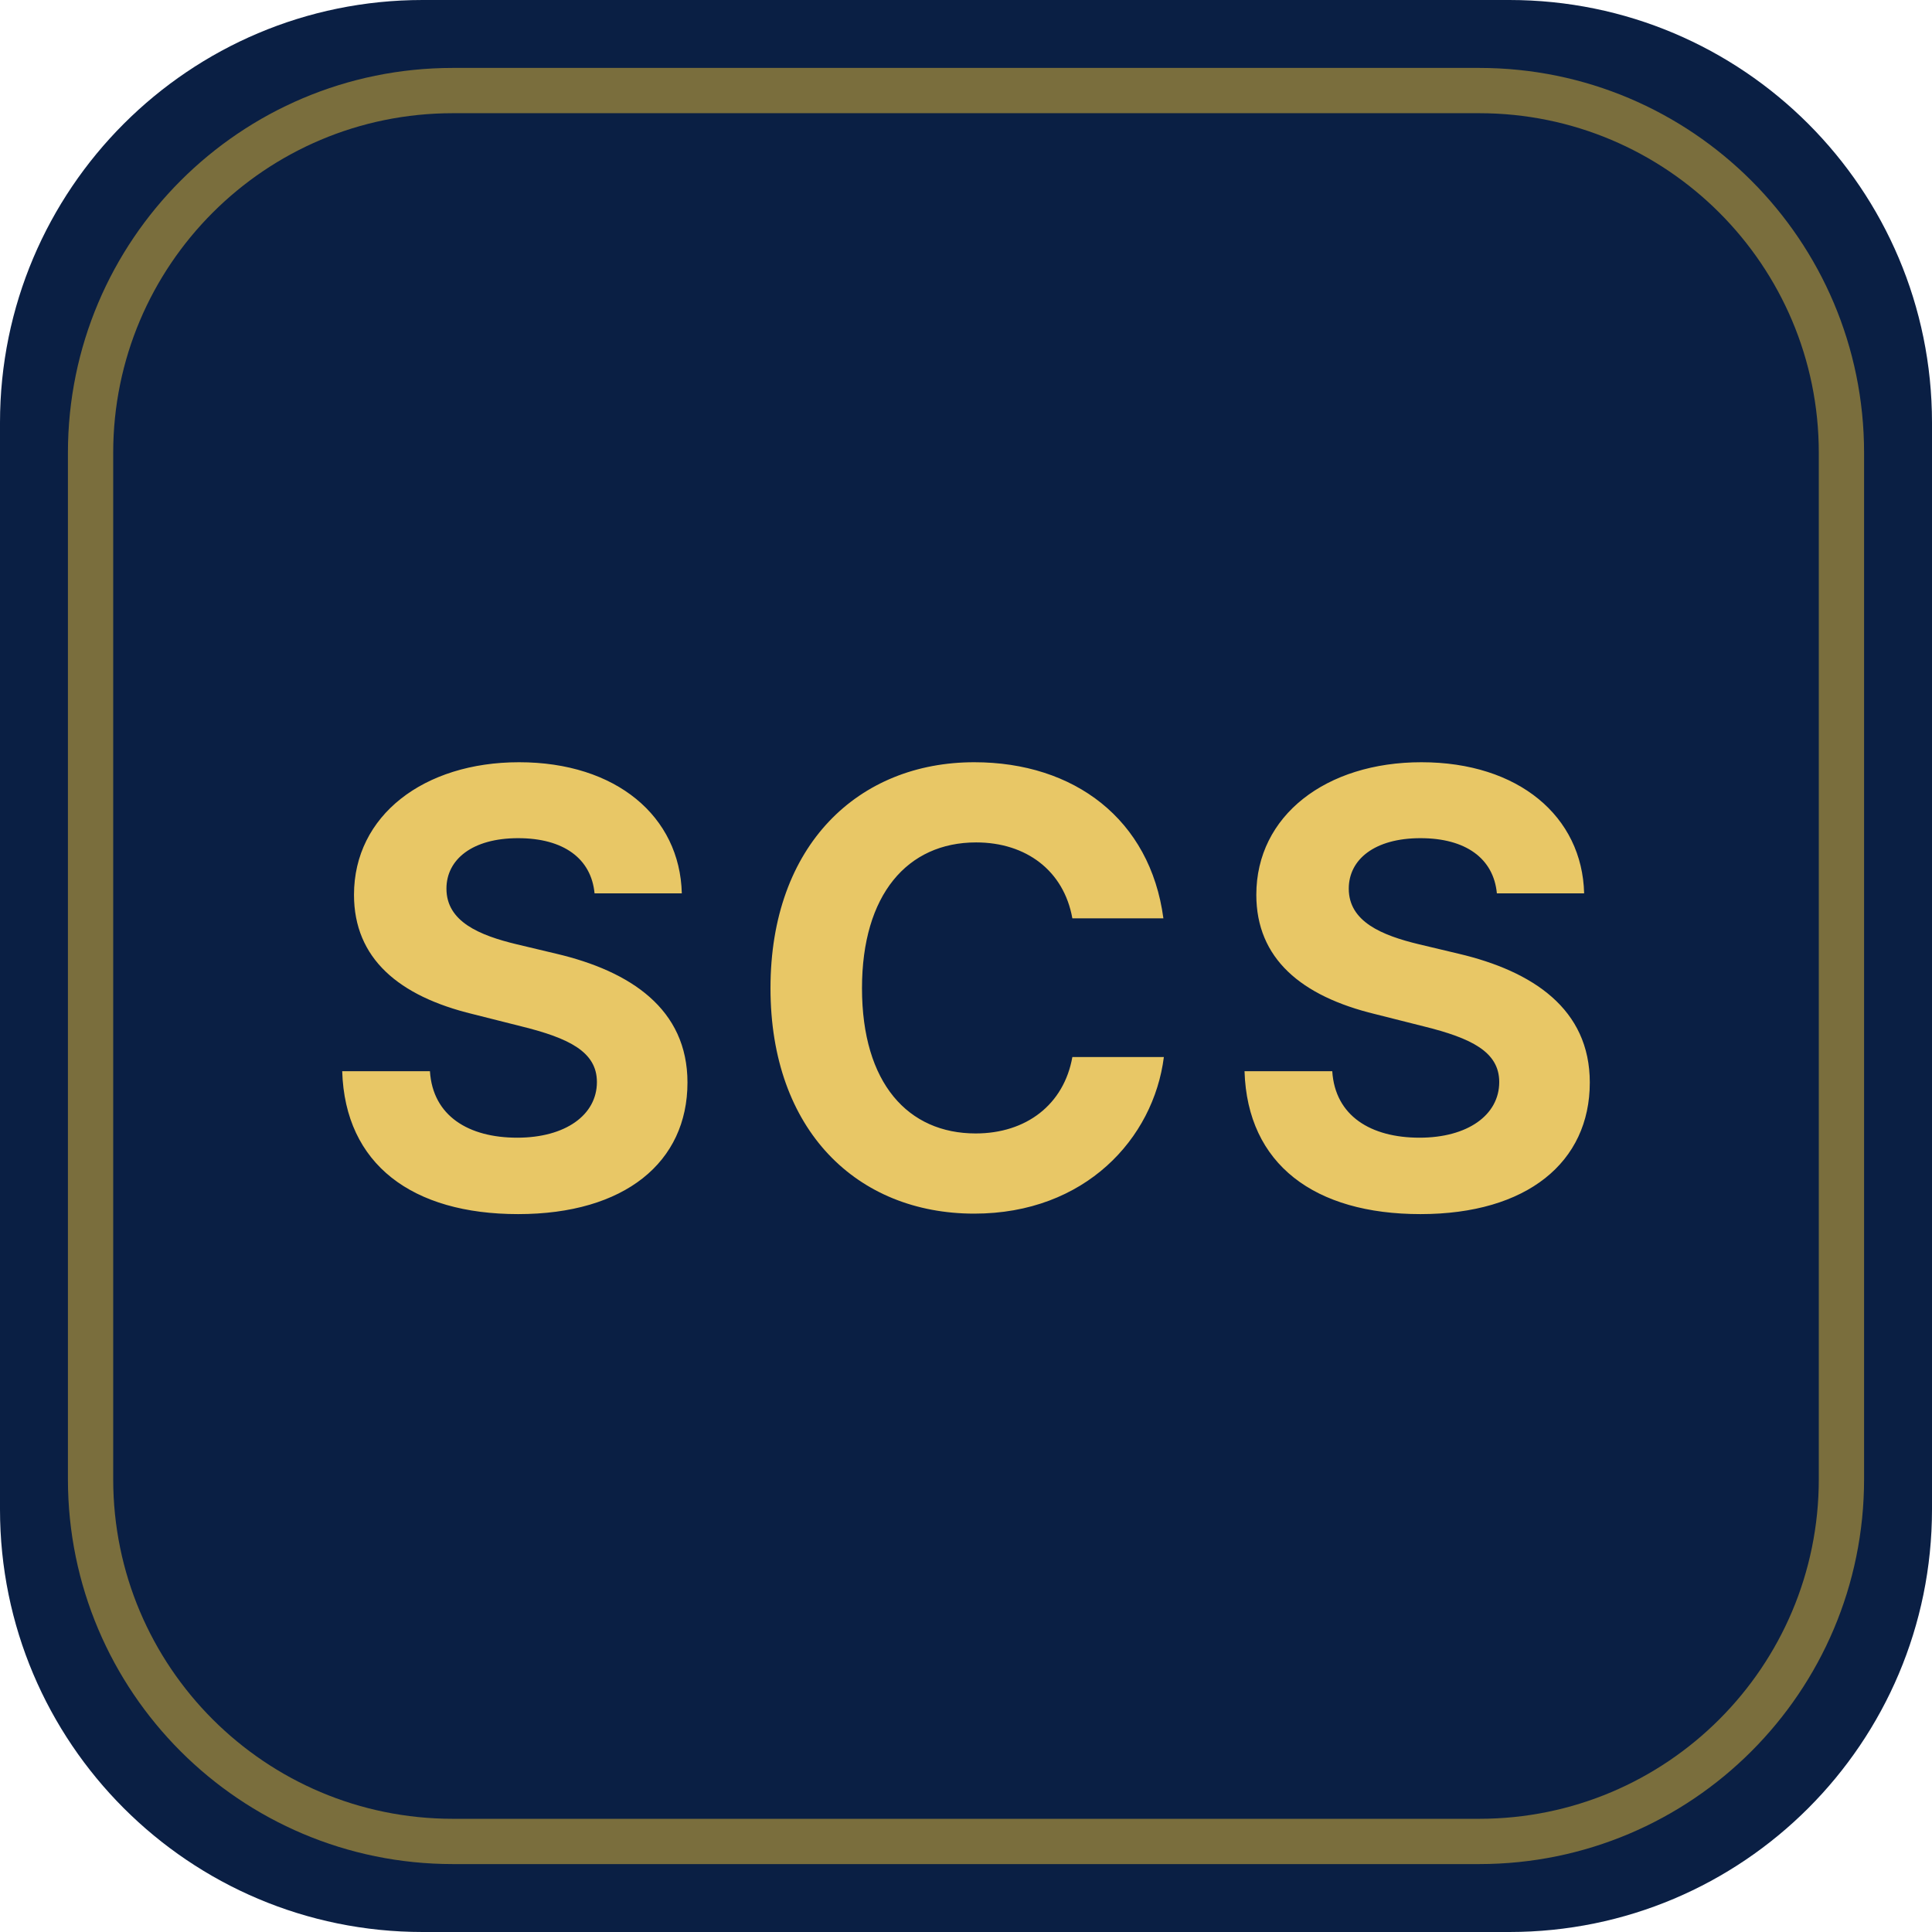
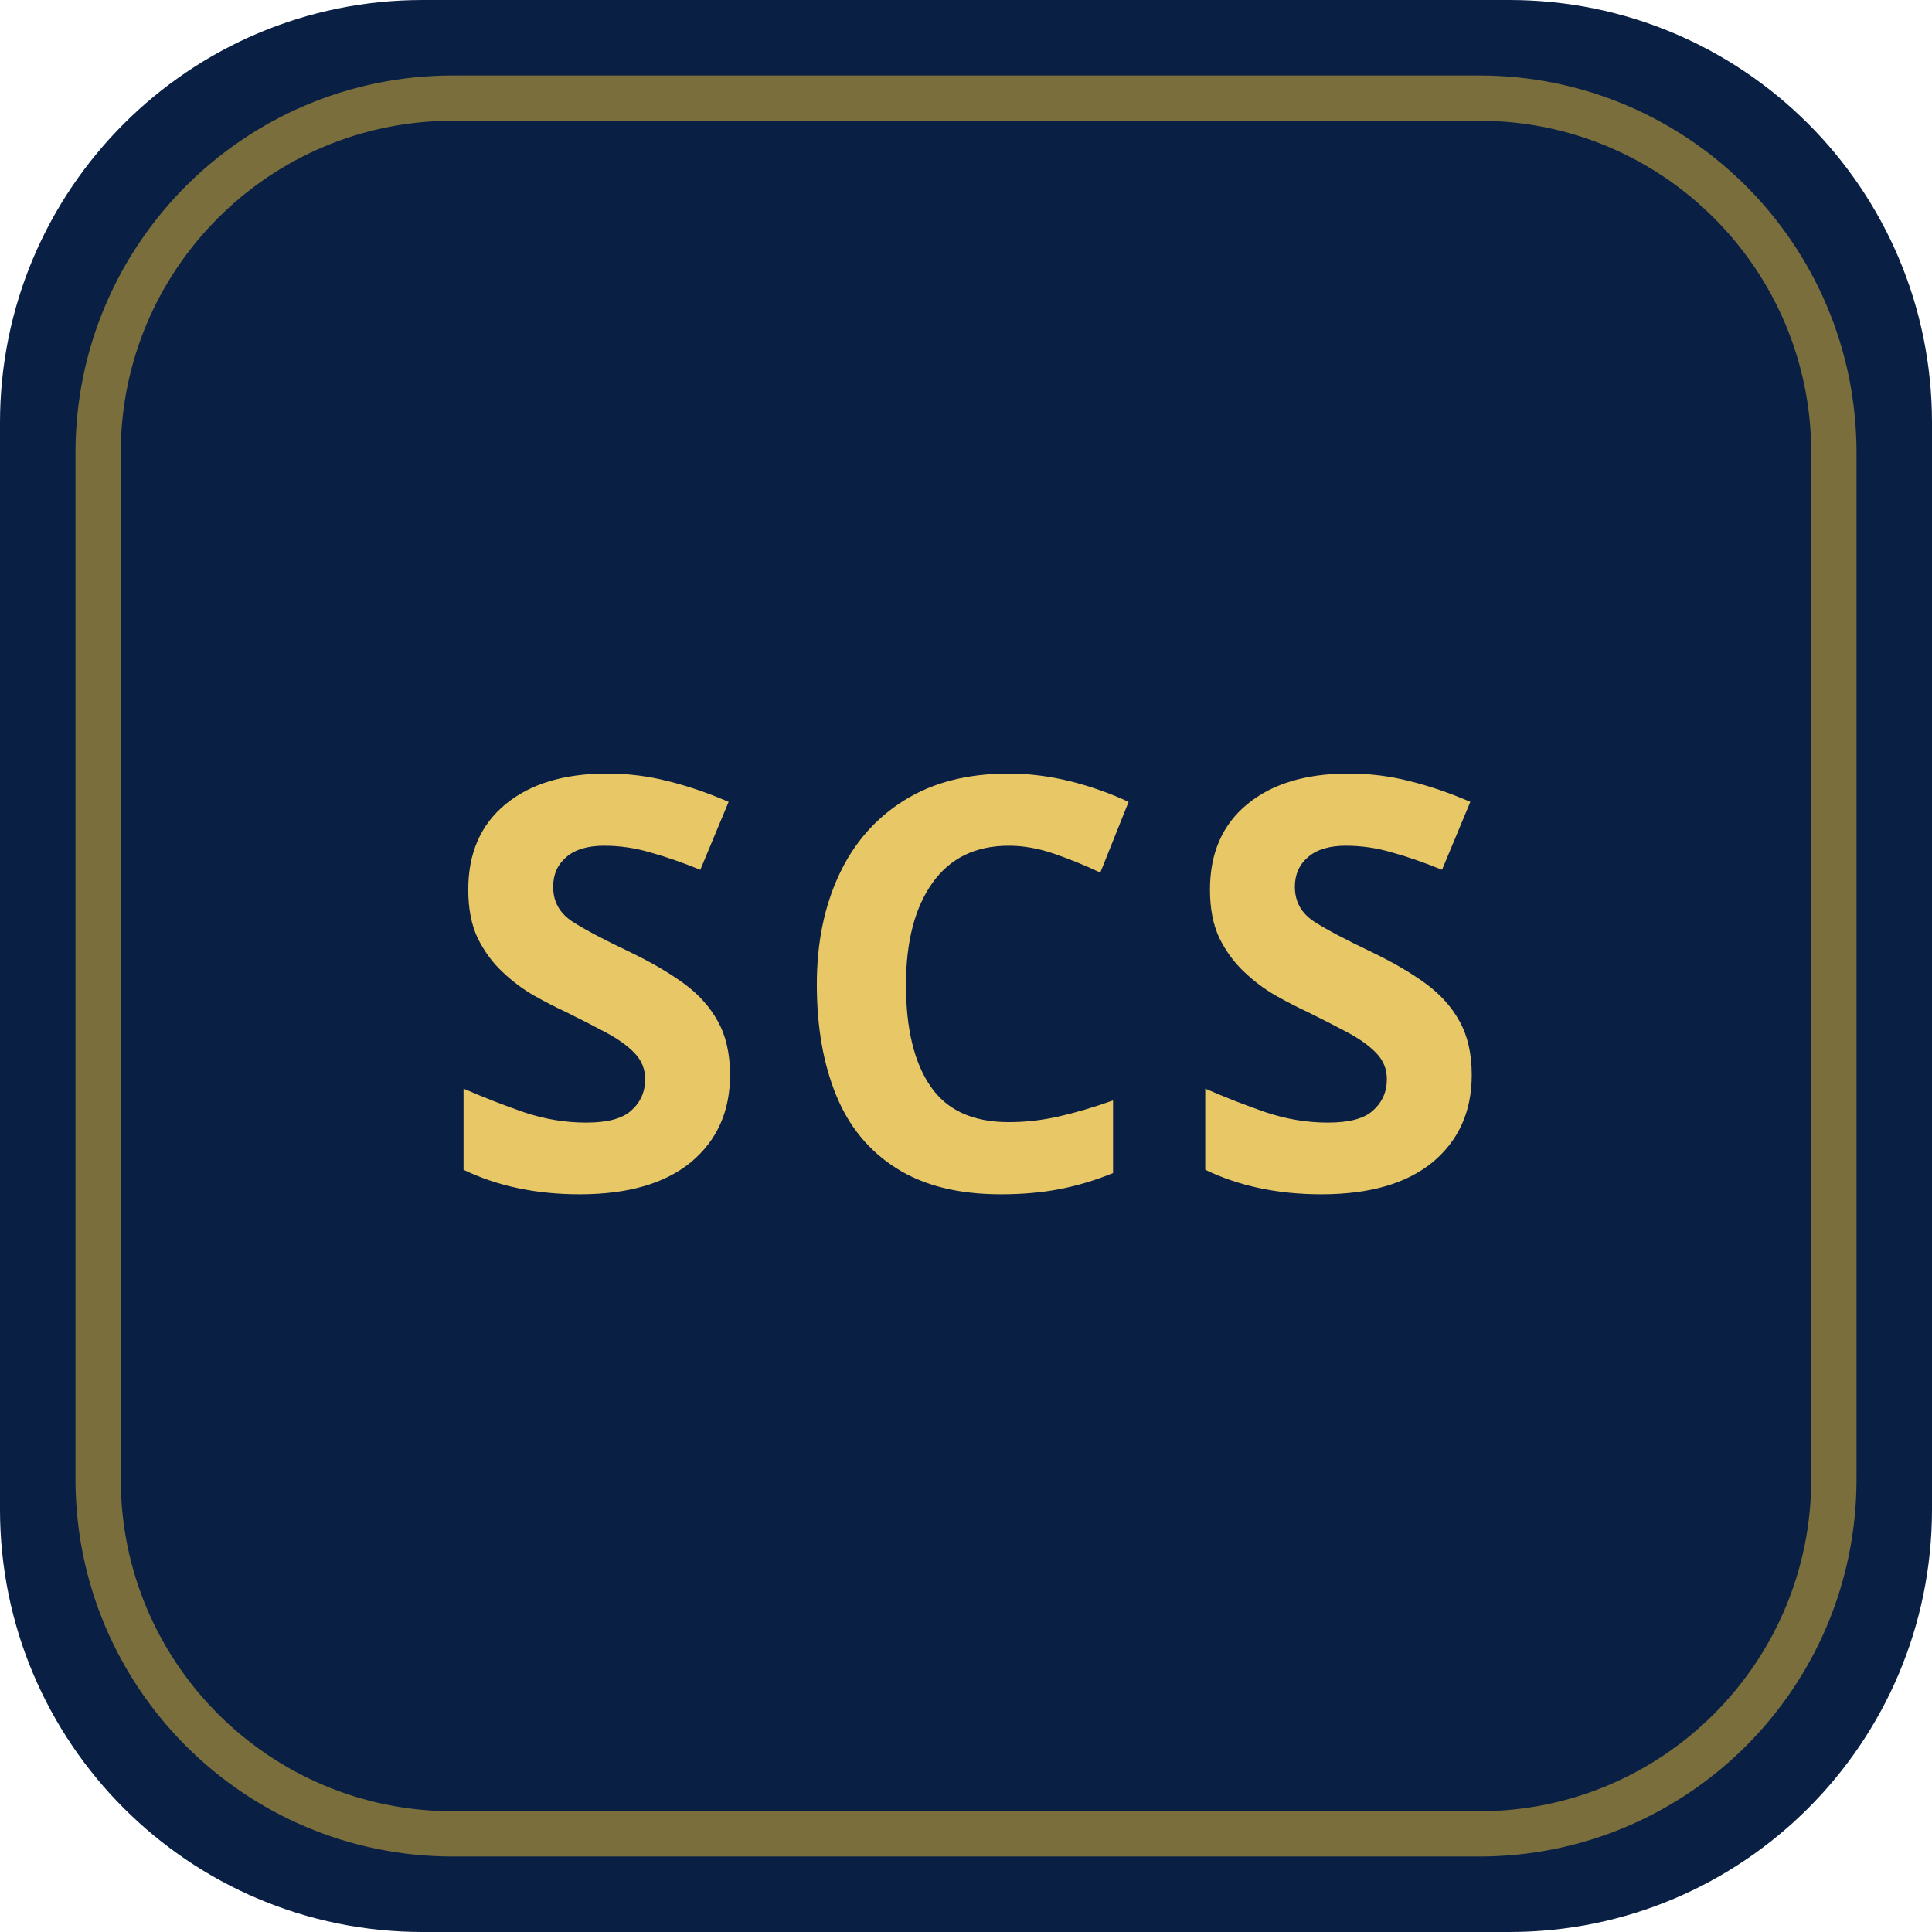
<svg xmlns="http://www.w3.org/2000/svg" viewBox="0 0 64 64">
  <rect width="64" height="64" rx="14" fill="#0A1F44" />
-   <rect x="3" y="3" width="58" height="58" rx="12" fill="none" stroke="#D4AF37" stroke-opacity="0.55" stroke-width="1.5" />
-   <text x="32" y="40" text-anchor="middle" font-family="system-ui, -apple-system, 'Segoe UI', sans-serif" font-size="20" font-weight="700" fill="#E8C766" letter-spacing="1">SCS</text>
+   <rect x="3.25" y="3.25" width="57.5" height="57.5" rx="11.75" fill="none" stroke="#D4AF37" stroke-opacity="0.55" stroke-width="1.5" />
+   <text x="32" y="32" text-anchor="middle" dominant-baseline="central" font-family="'Plus Jakarta Sans Variable', 'Inter Variable', system-ui, sans-serif" font-size="19" font-weight="700" fill="#E8C766" letter-spacing="1">SCS</text>
</svg>
